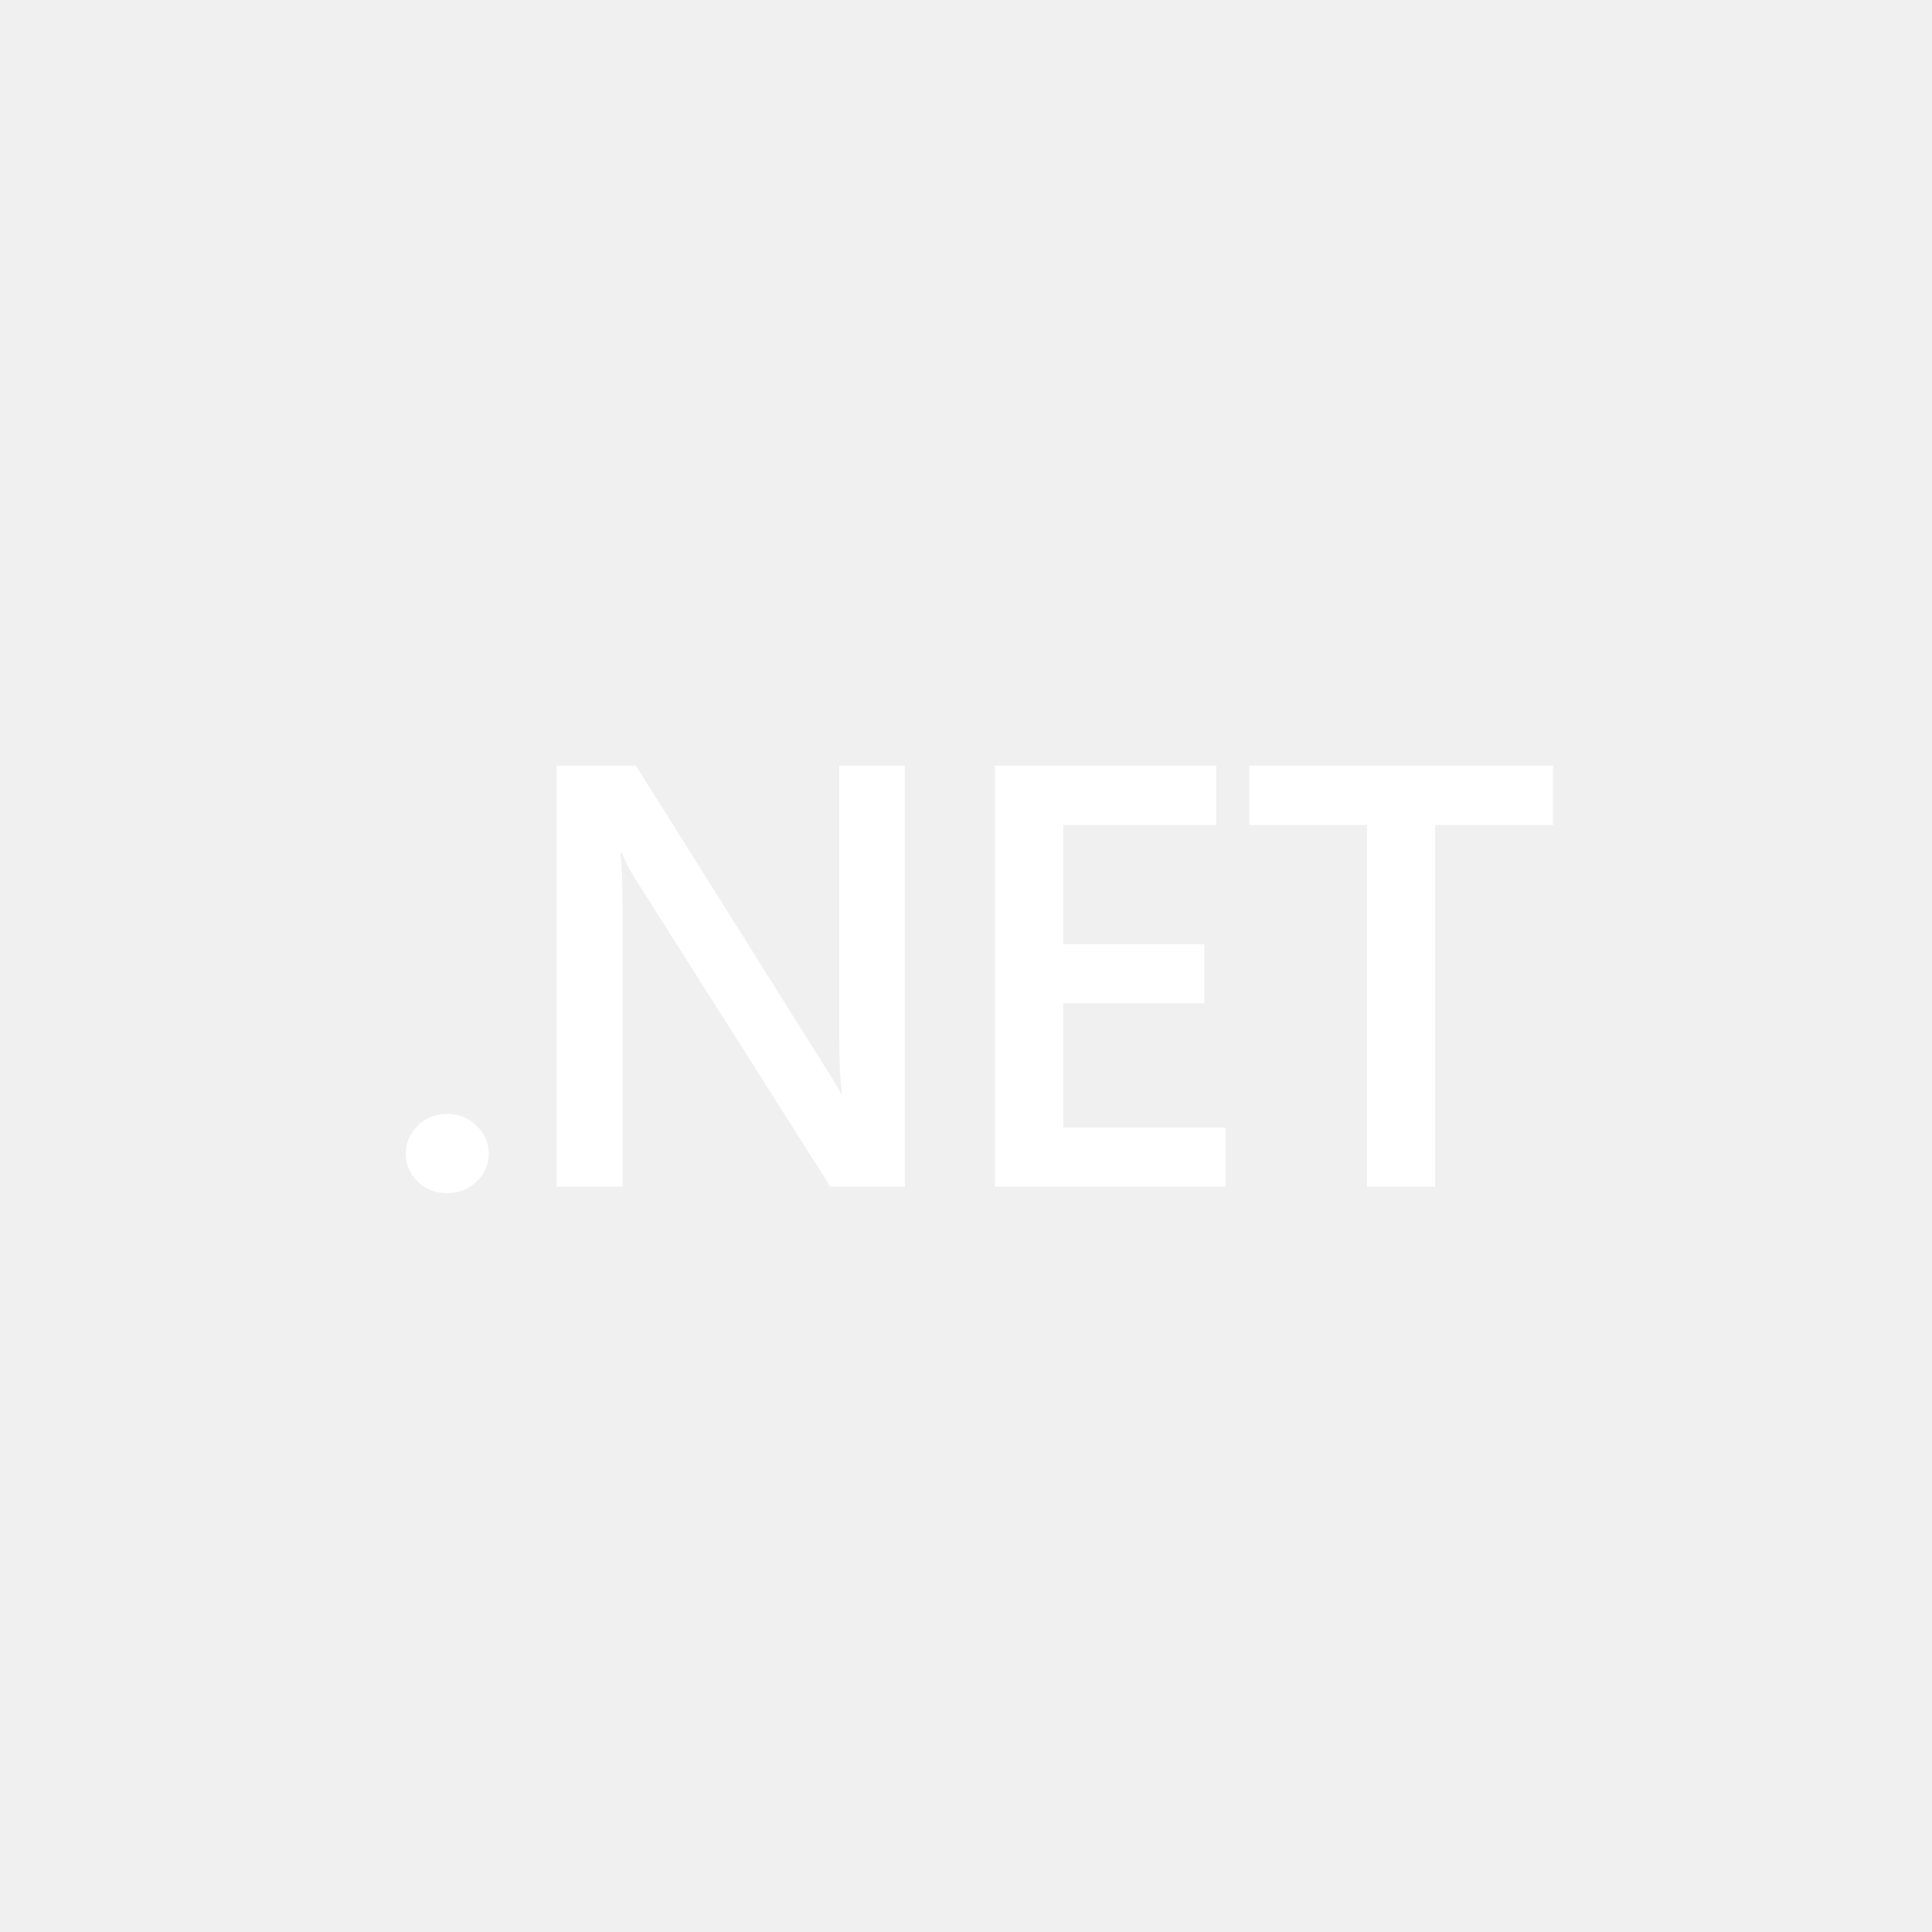
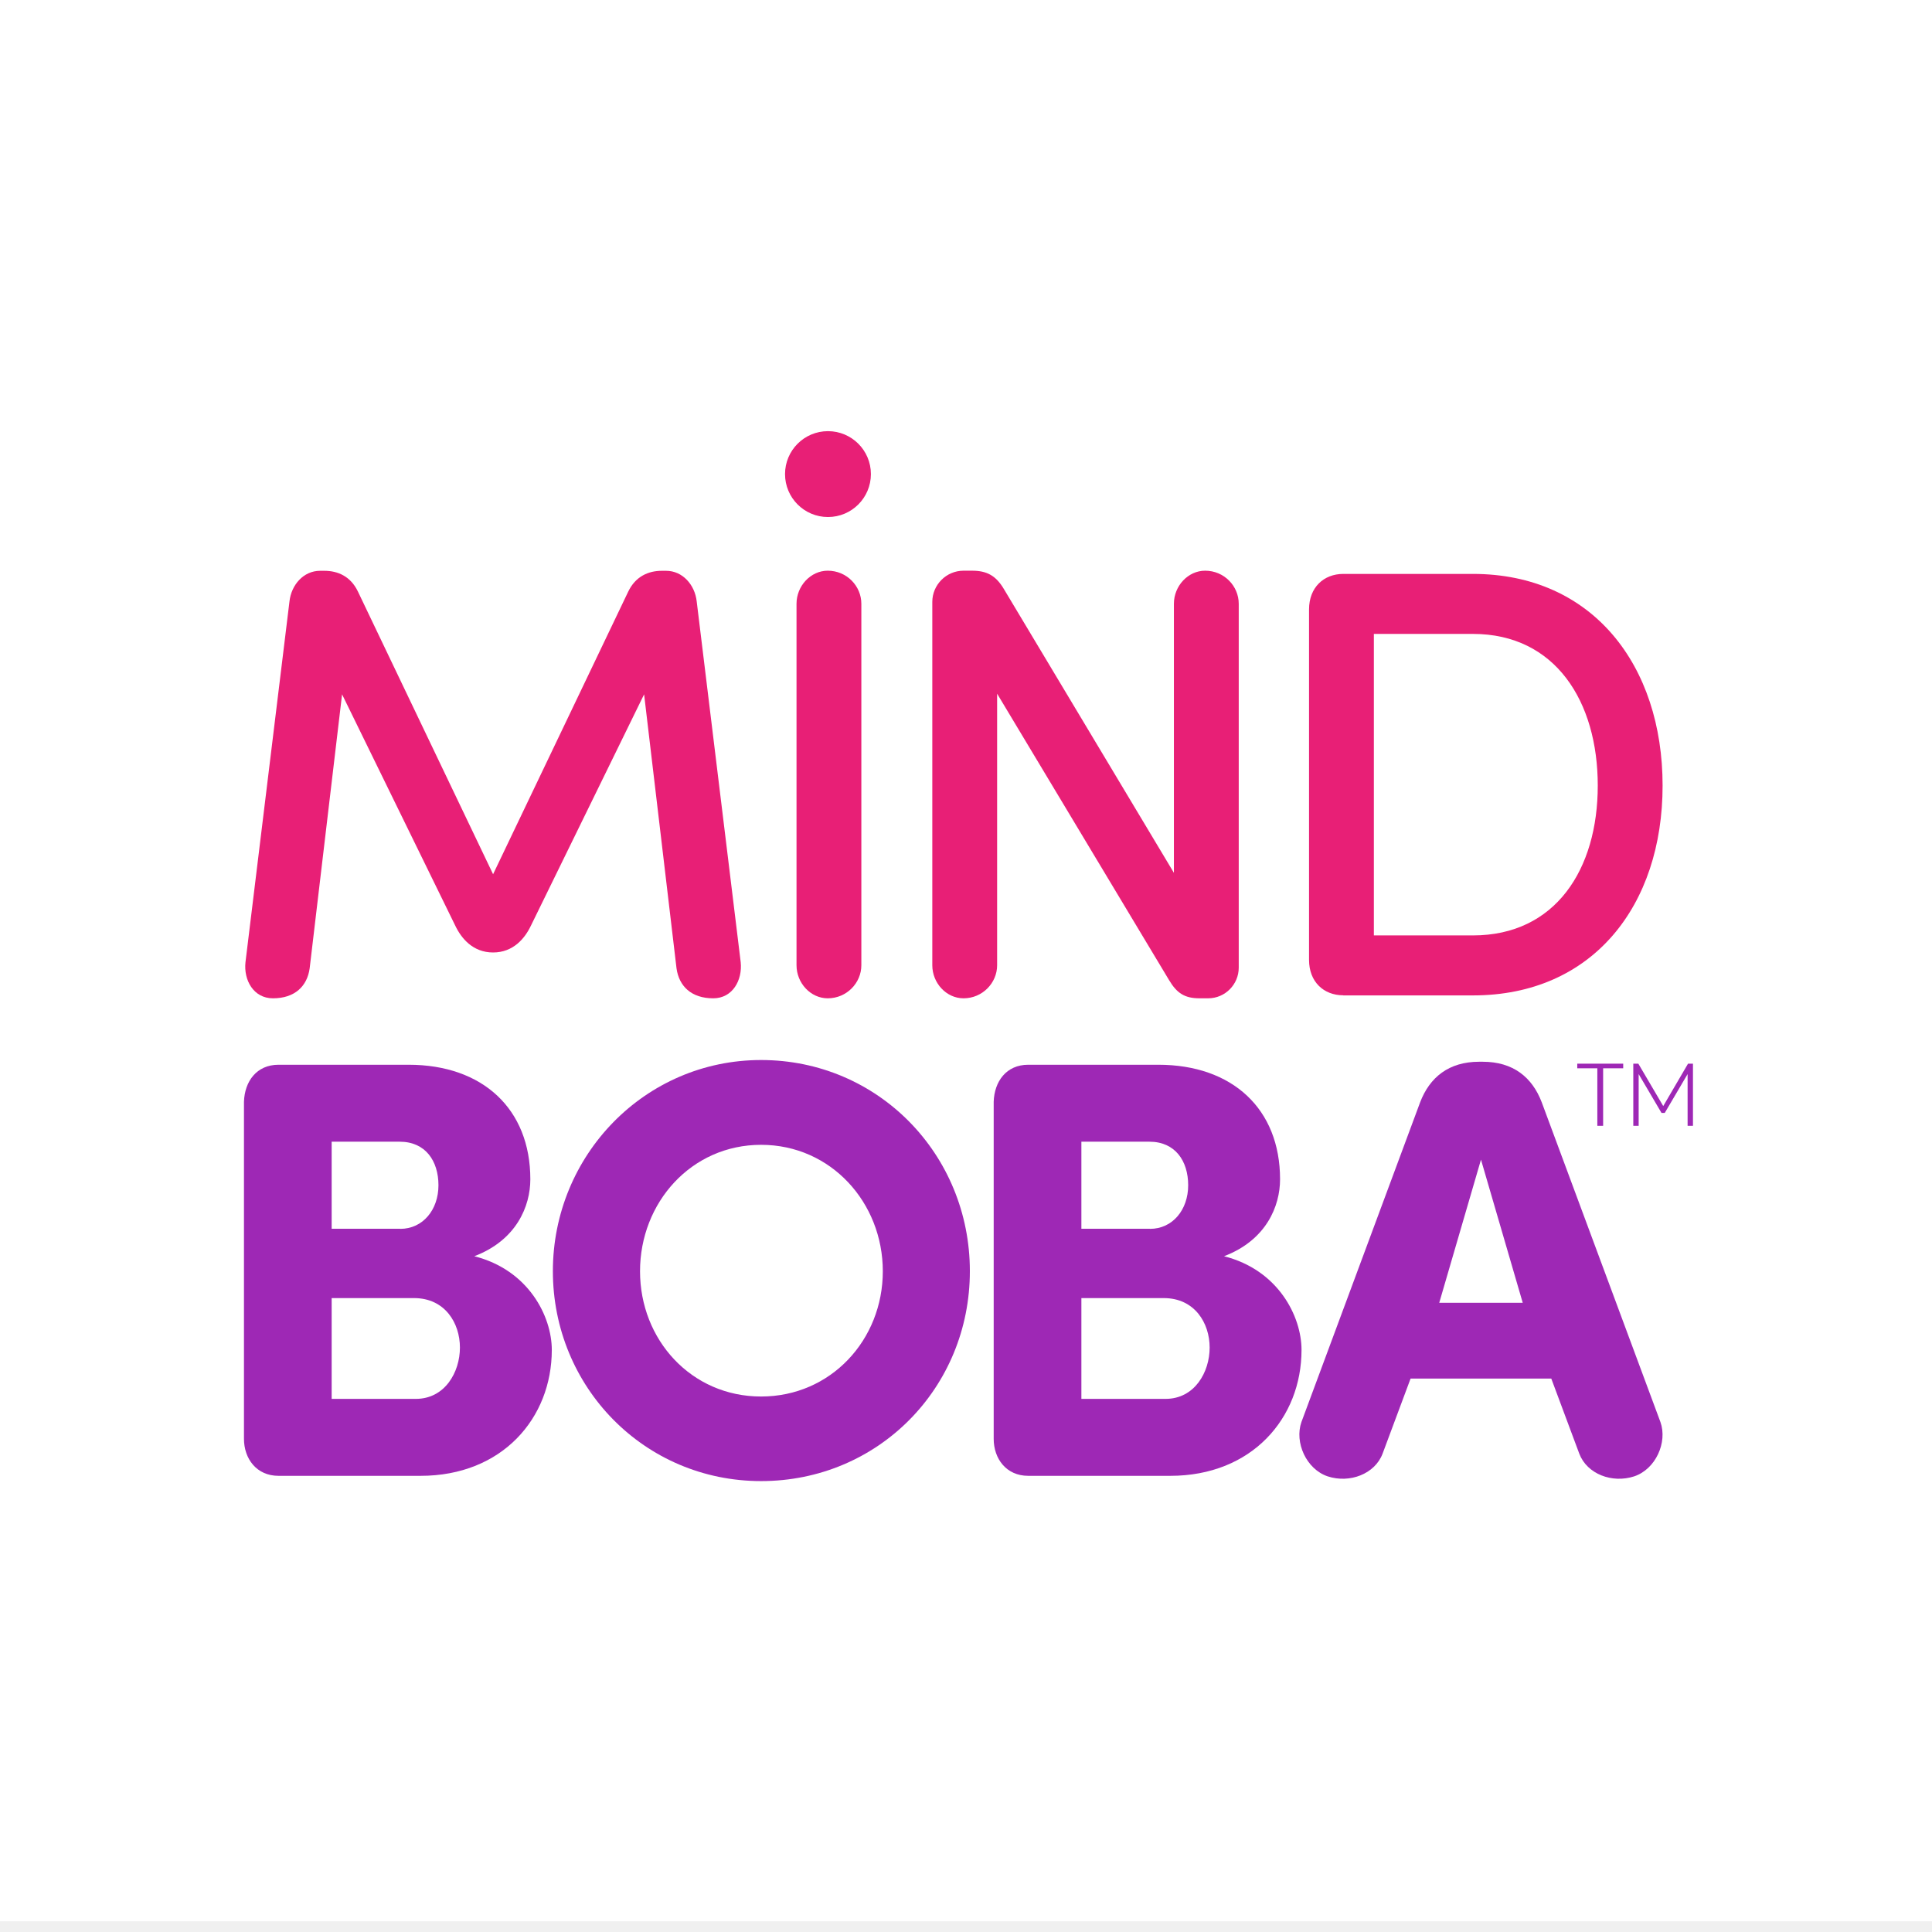
- <svg xmlns="http://www.w3.org/2000/svg" width="456" height="456" viewBox="0 0 456 456" version="1.1" xml:space="preserve" style="fill-rule:evenodd;clip-rule:evenodd;stroke-linejoin:round;stroke-miterlimit:2;">
-   <path d="m 105.5,281.609 c -2.703,0 -5.001,-0.9 -6.893,-2.702 -1.892,-1.848 -2.838,-4.042 -2.838,-6.582 0,-2.587 0.946,-4.804 2.838,-6.652 1.892,-1.848 4.19,-2.772 6.893,-2.772 2.748,0 5.068,0.924 6.96,2.772 1.937,1.848 2.906,4.064 2.906,6.652 0,2.54 -0.968,4.734 -2.906,6.582 -1.892,1.802 -4.212,2.702 -6.96,2.702 z" style="fill:#ffffff;fill-rule:nonzero;stroke-width:0.838" />
-   <path d="M 213.561,280.084 H 195.99 L 149.7,207.054 c -1.171,-1.848 -2.14,-3.765 -2.906,-5.751 h -0.406 c 0.361,2.125 0.541,6.675 0.541,13.65 v 65.132 h -15.543 v -99.36 h 18.719 l 44.737,71.298 c 1.892,2.957 3.109,4.989 3.649,6.098 h 0.27 c -0.45,-2.632 -0.676,-7.09 -0.676,-13.373 v -64.023 h 15.476 z" style="fill:#ffffff;fill-rule:nonzero;stroke-width:0.838" />
-   <path d="m 289.251,280.084 h -54.401 v -99.36 h 52.238 v 13.997 h -36.154 v 28.131 h 33.316 v 13.927 h -33.316 v 29.378 h 38.316 z" style="fill:#ffffff;fill-rule:nonzero;stroke-width:0.838" />
-   <path d="M 366.565,194.721 H 338.722 v 85.363 h -16.084 v -85.363 h -27.775 v -13.997 h 71.701 z" style="fill:#ffffff;fill-rule:nonzero;stroke-width:0.838" />
+ <svg xmlns="http://www.w3.org/2000/svg" id="Layer_1" data-name="Layer 1" viewBox="0 0 180 180">
+   <defs>
+     <style>
+       .cls-1 {
+         fill: #e81f76;
+       }
+ 
+       .cls-1, .cls-2, .cls-3 {
+         stroke-width: 0px;
+       }
+ 
+       .cls-2 {
+         fill: #fff;
+       }
+ 
+       .cls-3 {
+         fill: #9e28b5;
+       }
+     </style>
+   </defs>
+   <rect class="cls-2" y="-1" width="180" height="180" />
+   <circle class="cls-1" cx="77.14" cy="44.17" r="4" />
+   <g>
+     <path class="cls-1" d="m42.41,86.23l-10.54-21.54-3.02,25.53c-.23,1.65-1.37,2.79-3.42,2.79-1.82,0-2.74-1.71-2.56-3.36l4.1-33.62c.17-1.54,1.31-2.85,2.85-2.85h.4c1.25,0,2.45.51,3.13,1.94l12.59,26.33,12.59-26.33c.68-1.42,1.88-1.94,3.13-1.94h.4c1.54,0,2.68,1.31,2.85,2.85l4.1,33.62c.17,1.65-.74,3.36-2.56,3.36-2.05,0-3.19-1.14-3.42-2.79l-3.02-25.53-10.54,21.54c-.57,1.2-1.65,2.51-3.53,2.51s-2.96-1.31-3.53-2.51Z" />
+     <path class="cls-1" d="m80.25,89.93c0,1.65-1.37,3.08-3.13,3.08-1.6,0-2.91-1.42-2.91-3.08v-33.68c0-1.65,1.31-3.08,2.91-3.08,1.77,0,3.13,1.43,3.13,3.08v33.68Z" />
+     <path class="cls-1" d="m115.41,90.16c0,1.54-1.25,2.85-2.85,2.85h-.8c-1.37,0-2.11-.46-2.85-1.71l-16.01-26.67v25.3c0,1.65-1.37,3.08-3.13,3.08-1.6,0-2.91-1.42-2.91-3.08v-33.85c0-1.6,1.31-2.91,2.91-2.91h.8c1.37,0,2.22.46,2.96,1.71l15.84,26.44v-25.07c0-1.65,1.31-3.08,2.91-3.08,1.77,0,3.13,1.43,3.13,3.08v33.91Z" />
+     <path class="cls-1" d="m125.15,92.73c-1.82,0-3.19-1.25-3.19-3.3v-32.65c0-2.05,1.37-3.31,3.19-3.31h12.08c11.17,0,17.67,8.55,17.67,19.72s-6.5,19.55-17.67,19.55h-12.08Zm2.85-5.58h9.23c7.69,0,11.63-6.15,11.63-13.96s-3.93-14.13-11.63-14.13h-9.23v28.09Z" />
+   </g>
+   <g>
+     <path class="cls-3" d="m25.95,137.5c-2.06,0-3.22-1.61-3.22-3.45v-31.4c.06-1.89,1.17-3.45,3.22-3.45h12.12c6.89,0,11.34,4.11,11.34,10.67,0,2.5-1.28,5.67-5.22,7.17,5.06,1.28,7.22,5.61,7.22,8.73,0,6.34-4.61,11.73-12.23,11.73h-13.23Zm11.34-23.01c2.11,0,3.56-1.78,3.56-4.06s-1.22-4.06-3.61-4.06h-6.34v8.11h6.39Zm-6.39,6.45v9.39h7.84c2.72,0,4.11-2.5,4.11-4.78s-1.39-4.61-4.28-4.61h-7.67Z" />
+     <path class="cls-3" d="m70.91,98.76c10.89,0,19.45,8.78,19.45,19.67s-8.56,19.56-19.45,19.56-19.4-8.78-19.4-19.56,8.56-19.67,19.4-19.67Zm0,31.35c6.5,0,11.34-5.28,11.34-11.67s-4.83-11.78-11.34-11.78-11.28,5.39-11.28,11.78,4.78,11.67,11.28,11.67Z" />
+     <path class="cls-3" d="m95.8,137.5c-2.06,0-3.22-1.61-3.22-3.45v-31.4c.06-1.89,1.17-3.45,3.22-3.45h12.12c6.89,0,11.34,4.11,11.34,10.67,0,2.5-1.28,5.67-5.22,7.17,5.06,1.28,7.22,5.61,7.22,8.73,0,6.34-4.61,11.73-12.23,11.73h-13.23Zm11.34-23.01c2.11,0,3.56-1.78,3.56-4.06s-1.22-4.06-3.61-4.06h-6.34v8.11h6.39Zm-6.39,6.45v9.39h7.84c2.72,0,4.11-2.5,4.11-4.78s-1.39-4.61-4.28-4.61h-7.67Z" />
+     <path class="cls-3" d="m131.42,128.44l-2.61,7c-.72,1.89-3.06,2.78-5.11,2.11-2-.67-3.11-3.17-2.45-5.06l11.06-29.79c.89-2.33,2.67-3.78,5.5-3.78h.33c2.83,0,4.61,1.44,5.5,3.78l11.06,29.79c.67,1.89-.44,4.39-2.45,5.06-2.06.67-4.39-.22-5.11-2.11l-2.61-7h-13.12Zm10.45-7.06l-3.89-13.34-3.89,13.34h7.78Z" />
+   </g>
+   <g>
+     <path class="cls-3" d="m148.82,99.53h-1.87v-.43h4.28v.43h-1.87v5.36h-.54v-5.36Z" />
+     <path class="cls-3" d="m152.16,99.1h.48l2.32,3.95,2.31-3.95h.46v5.79h-.5v-4.82l-2.13,3.62h-.3l-2.13-3.62v4.82h-.5v-5.79Z" />
+   </g>
</svg>
